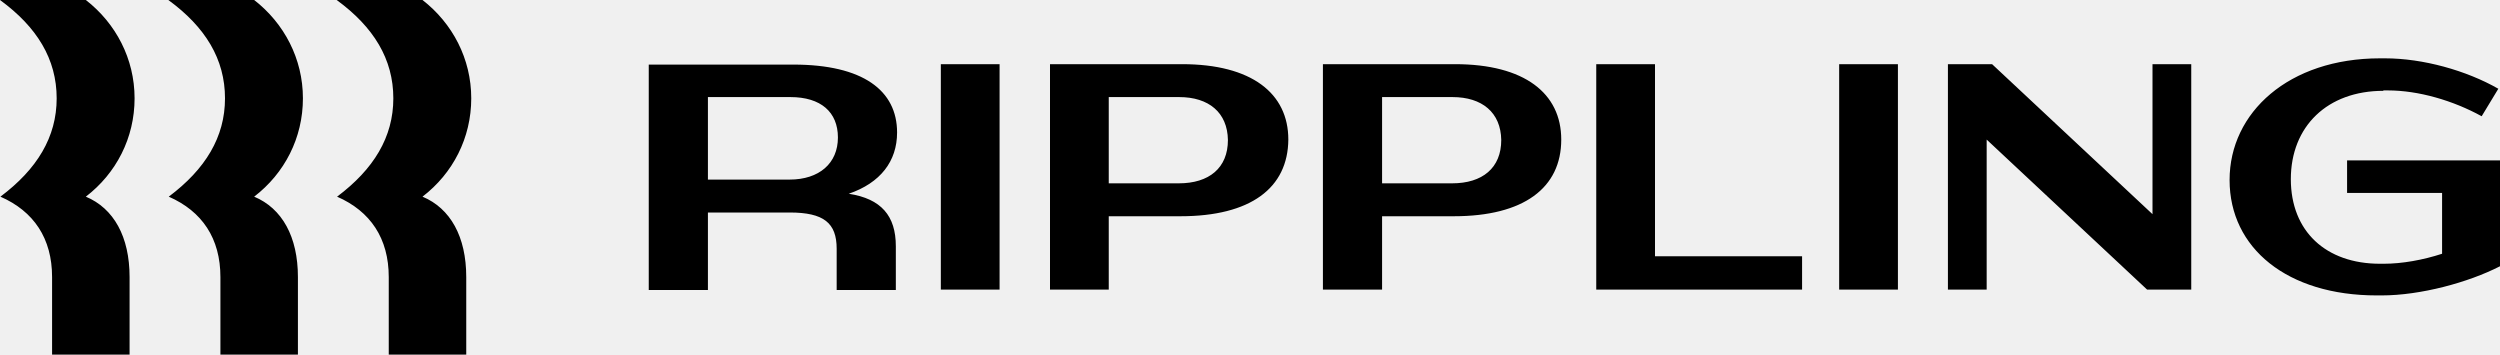
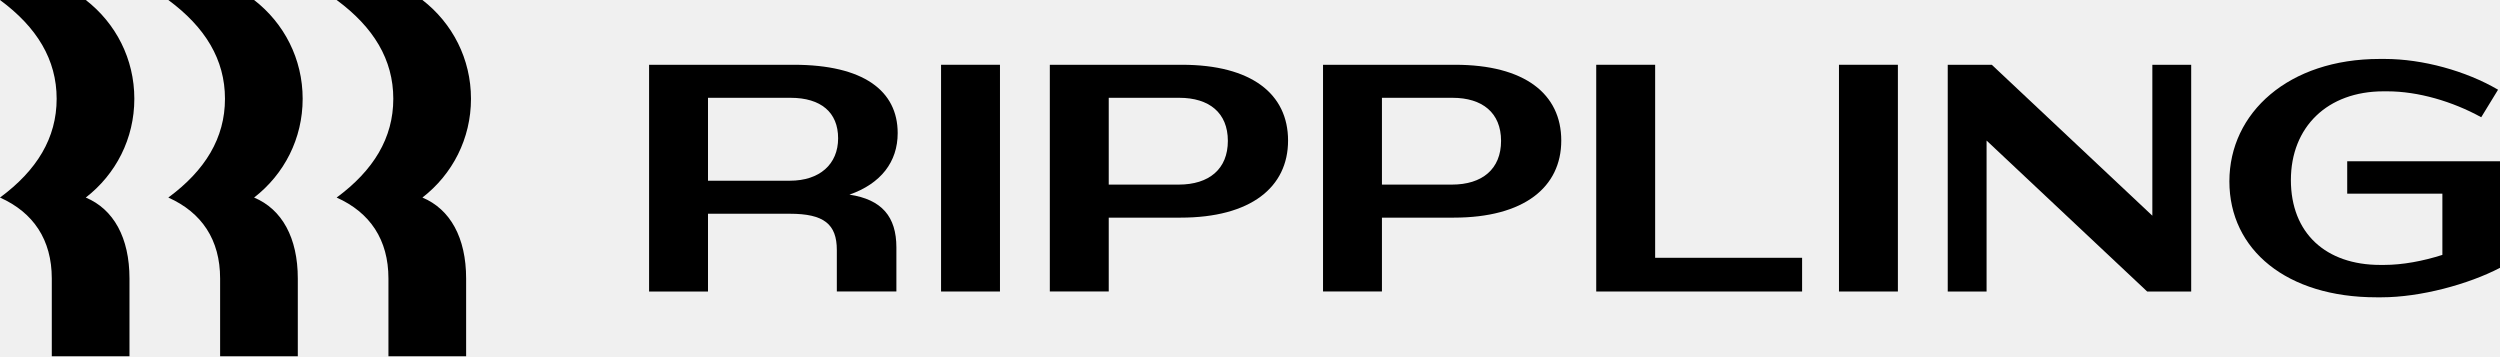
- <svg xmlns="http://www.w3.org/2000/svg" version="1.1" id="layer" x="0px" y="0px" fill="currentColor" viewBox="-131.5 232.5 600 85.1">
-   <path d="M-117.9,256.1c0-9.4-4.7-17.1-13.6-23.6h20.6c7.2,5.6,11.7,14.1,11.7,23.6c0,9.5-4.4,18-11.7,23.6  c6.7,2.8,10.5,9.6,10.5,19.3v18.6h-18.6V299c0-9.3-4.4-15.8-12.4-19.3C-122.6,273.1-117.9,265.4-117.9,256.1z M-77.5,256.1  c0-9.4-4.7-17.1-13.6-23.6h20.6c7.2,5.6,11.7,14.1,11.7,23.6c0,9.5-4.4,18-11.7,23.6c6.7,2.8,10.5,9.6,10.5,19.3v18.6h-18.6V299  c0-9.3-4.4-15.8-12.4-19.3C-82.2,273.1-77.5,265.4-77.5,256.1z M-37.1,256.1c0-9.4-4.7-17.1-13.6-23.6h20.6  c7.2,5.6,11.7,14.1,11.7,23.6c0,9.5-4.4,18-11.7,23.6c6.7,2.8,10.5,9.6,10.5,19.3v18.6h-18.6V299c0-9.3-4.4-15.8-12.4-19.3  C-41.8,273.1-37.1,265.4-37.1,256.1z M38.4,302.1H24.2v-54.1h34.7c16.7,0,24.9,6.2,24.9,16.3c0,6.9-4,12.1-11.6,14.7  c7.8,1.2,11.3,5.3,11.3,12.6v10.5H69.3v-9.9c0-6.2-3.1-8.7-11.3-8.7H38.4V302.1z M58.2,255.8H38.4v19.8H58c7.1,0,11.6-3.9,11.6-10.1  C69.6,259.4,65.5,255.8,58.2,255.8z M108.4,247.9H94.3v54.1h14.1V247.9z M151.8,284.4h-17.2v17.6h-14.1v-54.1h31.7  c16.7,0,25.5,7,25.5,18.1C177.6,277.6,168.7,284.4,151.8,284.4z M151.5,255.8h-16.9v20.7h16.8c7.3,0,11.8-3.7,11.8-10.4  C163.1,259.5,158.6,255.8,151.5,255.8z M217.4,284.4h-17.2v17.6H186v-54.1h31.7c16.7,0,25.5,7,25.5,18.1  C243.2,277.6,234.2,284.4,217.4,284.4z M217.1,255.8h-16.9v20.7h16.8c7.3,0,11.8-3.7,11.8-10.4C228.7,259.5,224.2,255.8,217.1,255.8  z M265.7,247.9V294H301v8h-49.4v-54.1H265.7z M324,247.9h-14.1v54.1H324V247.9z M345.3,266v36h-9.3v-54.1h10.6l38.5,36v-36h9.3v54.1  h-10.6L345.3,266z M440.5,254.3c-13.4,0-22.2,8.5-22.2,21.2c0,12.5,8.4,20.3,21.4,20.3h0.9c4.4,0,9.4-0.9,14-2.4v-14.6h-22.8V271  h36.7v25.4c-7.6,3.9-19.1,7-28.4,7h-1.2c-21.4,0-35.3-11.3-35.3-27.7c0-16.2,14.2-29.2,36.1-29.2h1.2c9.1,0,19.5,2.9,27.2,7.3  l-4,6.6c-6.9-3.8-15.2-6.2-22.5-6.2H440.5z" />
+ <svg xmlns="http://www.w3.org/2000/svg" fill="none" role="img" viewBox="0 0 800 114">
+   <path d="M18.127 31.609C18.127 19.069 11.809 8.705 0 0H27.45C37.083 7.462 42.987 18.862 42.987 31.609C42.987 44.356 37.083 55.756 27.45 63.218C36.358 66.949 41.434 76.069 41.434 89.127V114H16.573V89.127C16.573 76.691 10.669 67.986 0 63.218C11.809 54.513 18.127 44.149 18.127 31.609ZM71.991 31.609C71.991 19.069 65.672 8.705 53.864 0H81.314C90.947 7.462 96.851 18.862 96.851 31.609C96.851 44.356 90.947 55.756 81.314 63.218C90.222 66.949 95.297 76.069 95.297 89.127V114H70.437V89.127C70.437 76.691 64.533 67.986 53.864 63.218C65.672 54.513 71.991 44.149 71.991 31.609ZM125.855 31.609C125.855 19.069 119.536 8.705 107.727 0H135.177C144.811 7.462 150.715 18.862 150.715 31.609C150.715 44.356 144.811 55.756 135.177 63.218C144.085 66.949 149.161 76.069 149.161 89.127V114H124.301V89.127C124.301 76.691 118.397 67.986 107.727 63.218C119.536 54.513 125.855 44.149 125.855 31.609Z" fill="currentColor" />
+   <g clip-path="url(#rippling-clip0_14423_144)">
+     <path d="M226.559 93.283H207.706V20.727H254.008C276.279 20.727 287.259 29.018 287.259 42.594C287.259 51.818 281.873 58.762 271.825 62.285C282.183 63.84 286.845 69.332 286.845 79.178V93.272H267.785V80.007C267.785 71.716 263.642 68.4 252.765 68.4H226.559V93.272V93.283ZM252.973 31.298H226.559V57.829H252.765C262.295 57.829 268.199 52.543 268.199 44.252C268.199 35.962 262.709 31.298 252.973 31.298Z" fill="currentColor" />
+     <path d="M319.991 20.727H301.139V93.283H319.991V20.727Z" fill="currentColor" />
+     <path d="M377.791 69.644H354.796V93.273H335.943V20.727H378.206C400.476 20.727 412.181 30.054 412.181 44.978C412.181 59.902 400.269 69.644 377.791 69.644ZM377.377 31.298H354.796V59.073H377.17C386.907 59.073 392.915 54.098 392.915 45.082C392.915 36.065 386.907 31.298 377.377 31.298Z" fill="currentColor" />
+     <path d="M465.216 69.644H442.221V93.273H423.368V20.727H465.631C487.901 20.727 499.606 30.054 499.606 44.978C499.606 59.902 487.694 69.644 465.216 69.644ZM464.802 31.298H442.221V59.073H464.595C474.332 59.073 480.34 54.098 480.34 45.082C480.34 36.065 474.332 31.298 464.802 31.298Z" fill="currentColor" />
+     <path d="M529.646 20.727V82.494H576.673V93.283H510.793V20.727H529.646Z" fill="currentColor" />
+     <path d="M607.324 20.727H588.471V93.283H607.324V20.727Z" fill="currentColor" />
+     <path d="M635.705 44.978V93.283H623.275V20.727H637.373L688.751 69.022V20.727H701.181V93.283H687.094L635.705 44.978Z" fill="currentColor" />
+     <path d="M762.71 29.226C744.79 29.226 733.085 40.626 733.085 57.622C733.085 74.618 744.272 84.775 761.674 84.775H762.917C768.821 84.775 775.451 83.531 781.562 81.562V61.974H751.108V51.611H800V85.707C789.849 90.993 774.518 95.138 762.088 95.138H760.431C731.842 95.138 713.404 80.007 713.404 58.036C713.404 36.066 732.36 18.862 761.467 18.862H763.124C775.244 18.862 789.124 22.696 799.379 28.707L793.992 37.516C784.773 32.438 773.793 29.226 763.953 29.226H762.71Z" fill="currentColor" />
+   </g>
+   <defs>
+     <clipPath id="rippling-clip0_14423_144">
+       <rect width="592.294" height="76.276" fill="white" transform="translate(207.706 18.8618)" />
+     </clipPath>
+   </defs>
</svg>
